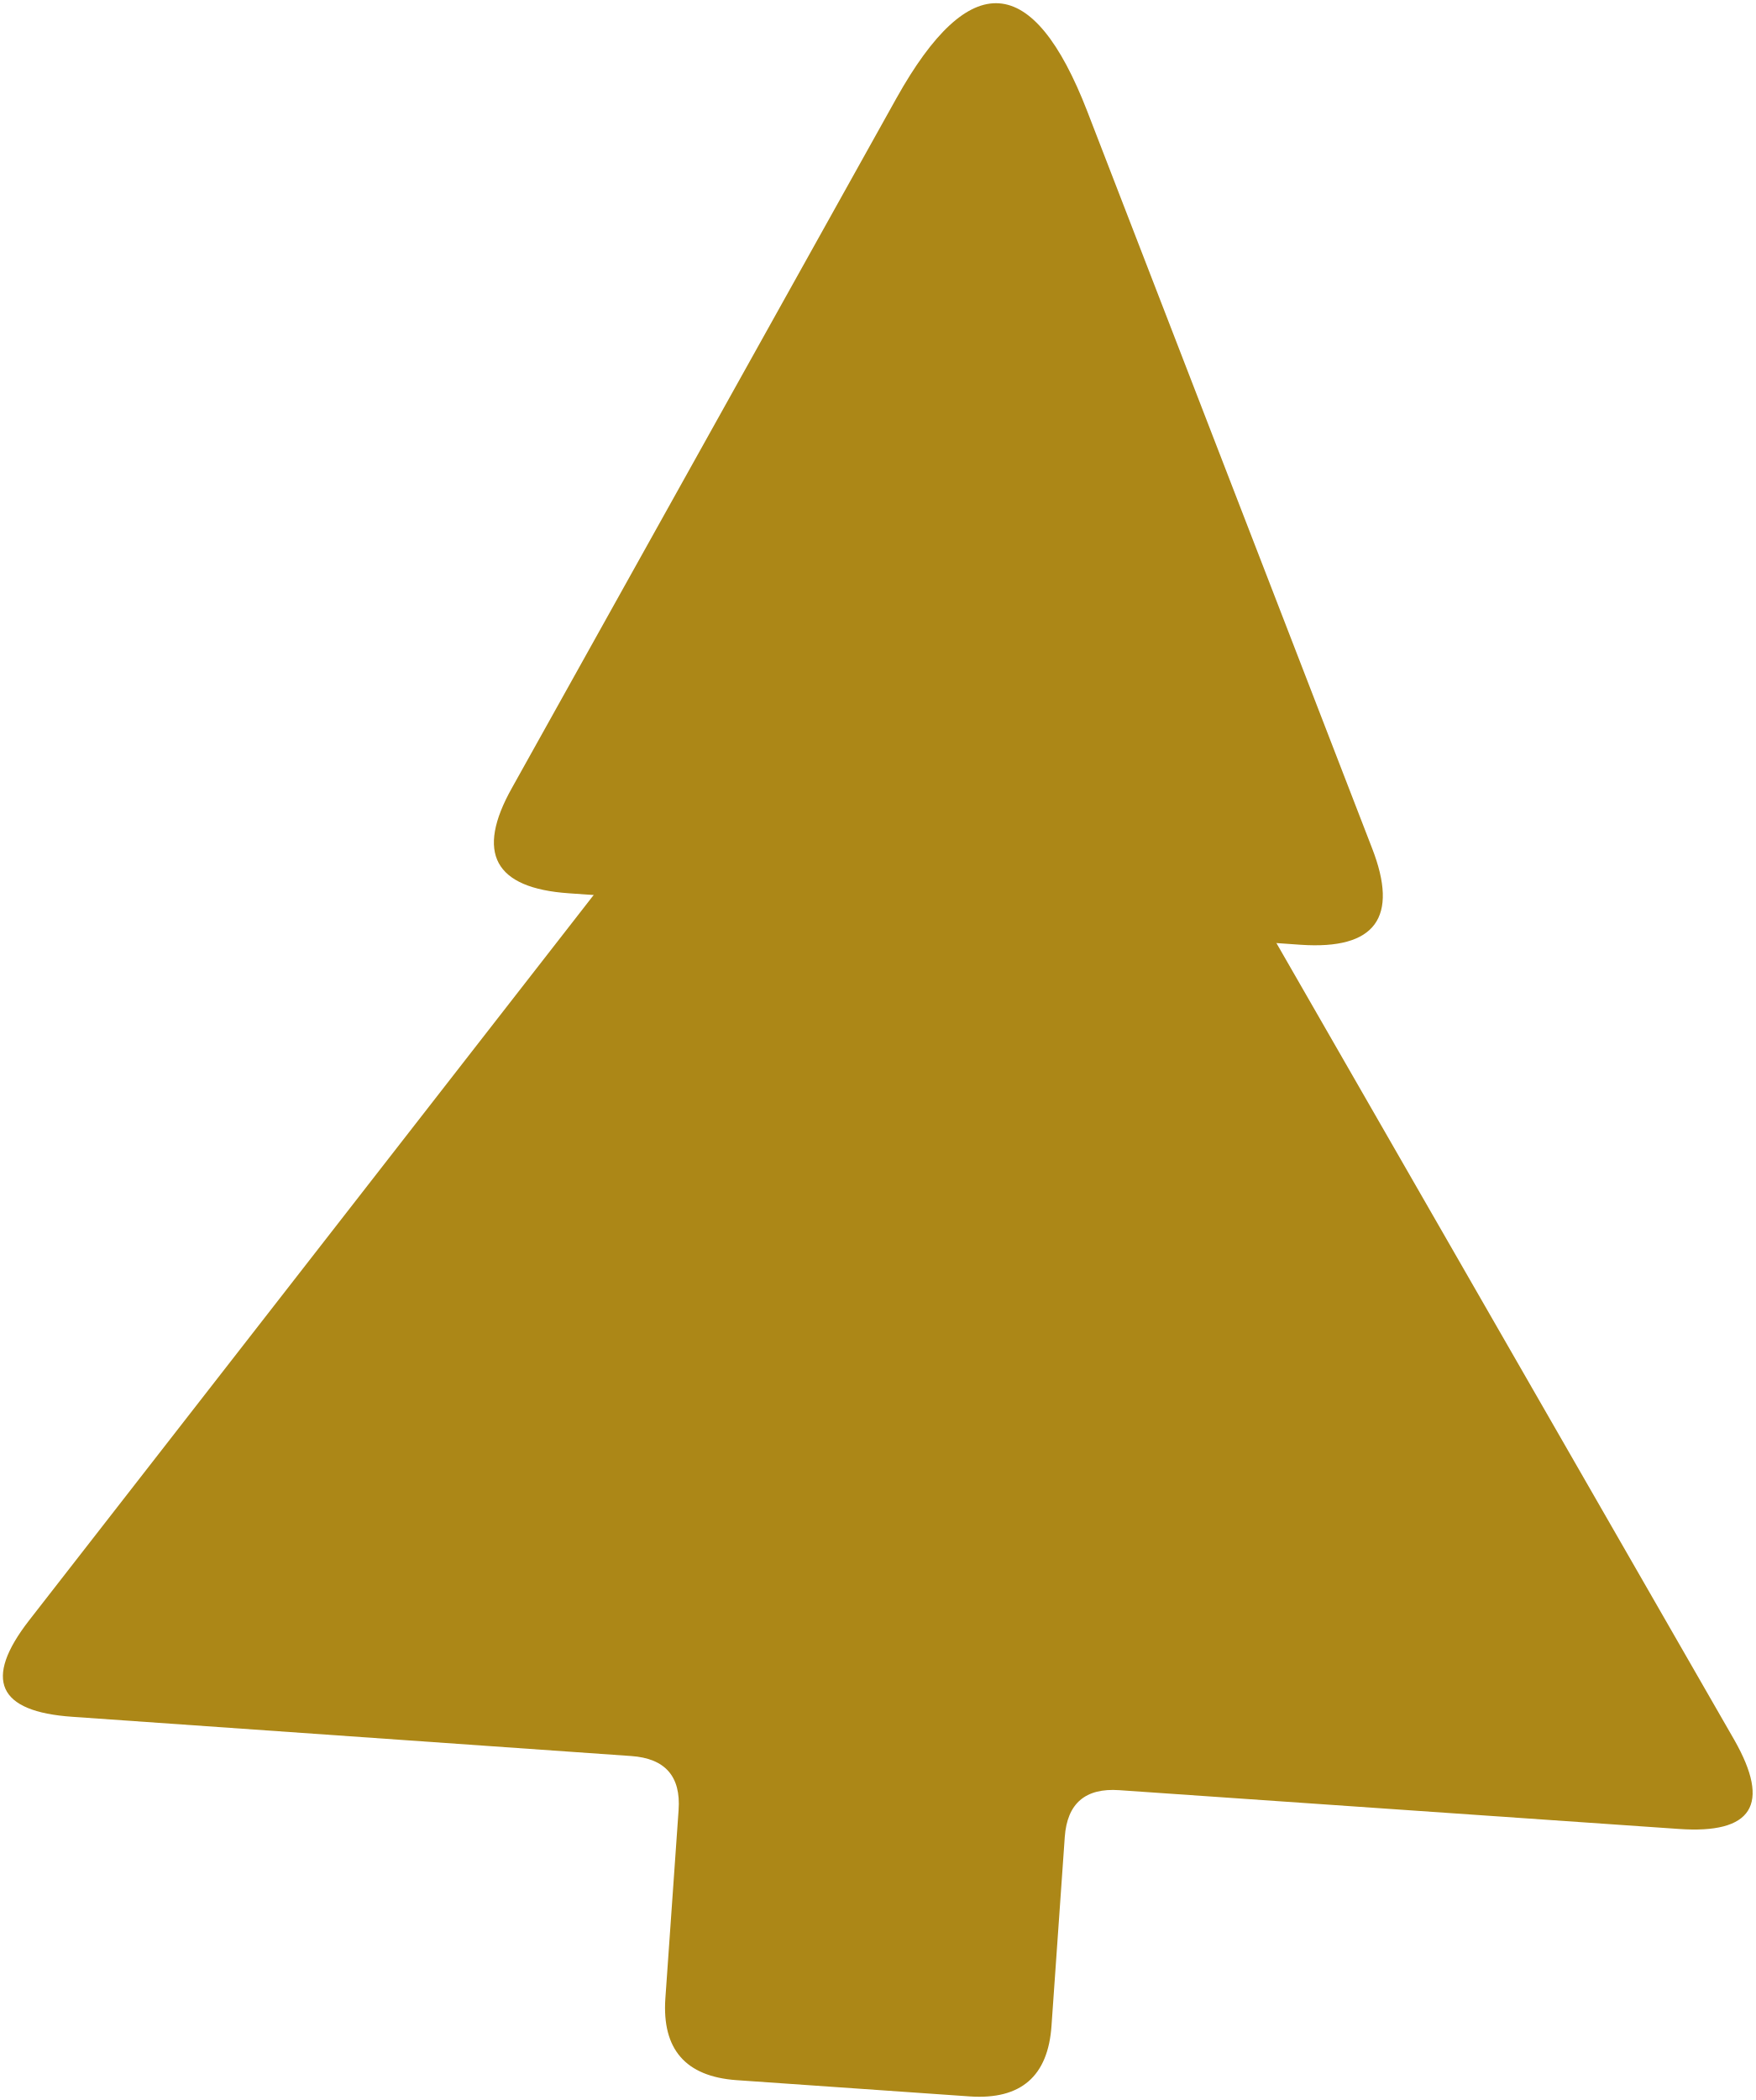
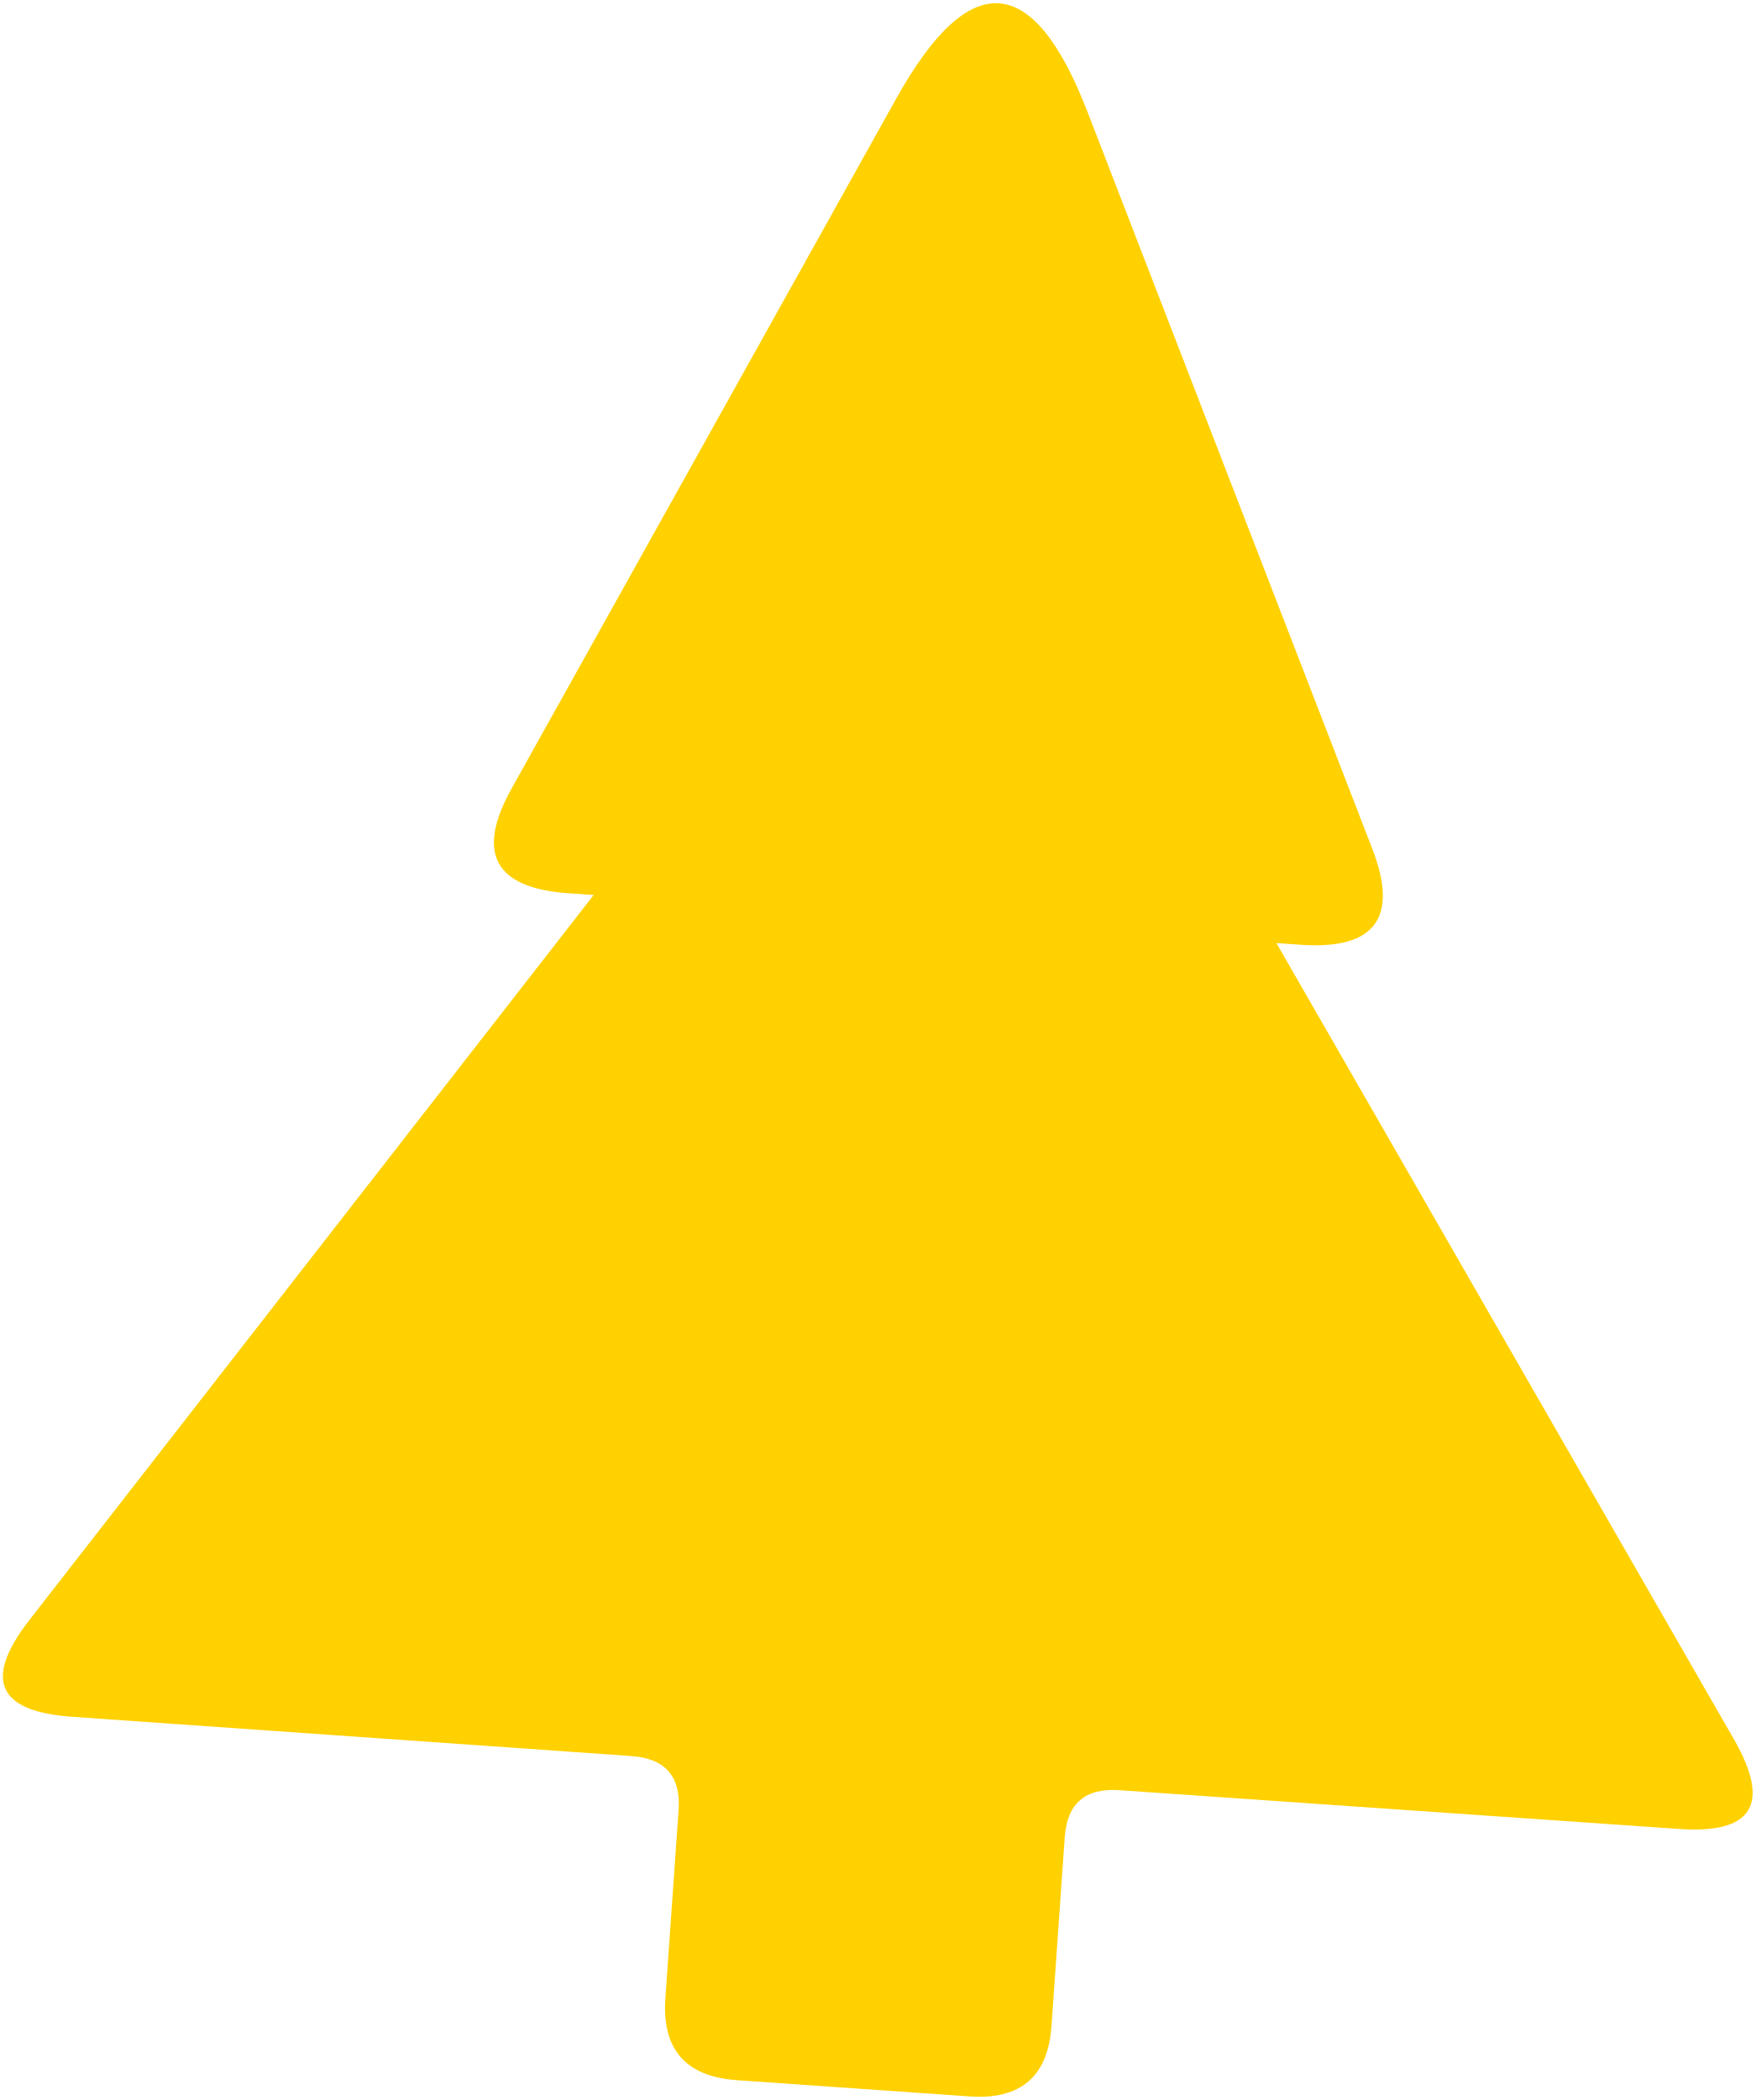
<svg xmlns="http://www.w3.org/2000/svg" viewBox="73.4 59.7 344.6 412.1" role="img" aria-label="Yellow Pine mark">
-   <path fill="#AC8717" d="M249.4,78.9Q270.9,40.5 286.8,81.5L342.7,226.1Q350.7,246.6 328.7,245.1L185.1,235Q163.1,233.5 173.9,214.3Z" />
-   <path fill="#AC8717" d="M236.9,175Q263.9,140.3 285.8,178.4L413.8,401.1Q424.7,420.2 402.8,418.6L293.1,411Q283.1,410.3 282.4,420.2L279.8,457.2Q278.8,472.1 263.8,471.1L217.9,467.9Q203,466.8 204,451.9L206.6,414.9Q207.3,405 197.3,404.3L87.6,396.6Q65.6,395.1 79.1,377.7Z" />
+   <path fill="#FFD100" d="M249.4,78.9Q270.9,40.5 286.8,81.5L342.7,226.1Q350.7,246.6 328.7,245.1L185.1,235Q163.1,233.5 173.9,214.3Z" />
+   <path fill="#FFD100" d="M236.9,175Q263.9,140.3 285.8,178.4L413.8,401.1Q424.7,420.2 402.8,418.6L293.1,411Q283.1,410.3 282.4,420.2L279.8,457.2Q278.8,472.1 263.8,471.1L217.9,467.9Q203,466.8 204,451.9L206.6,414.9Q207.3,405 197.3,404.3L87.6,396.6Q65.6,395.1 79.1,377.7Z" />
</svg>
